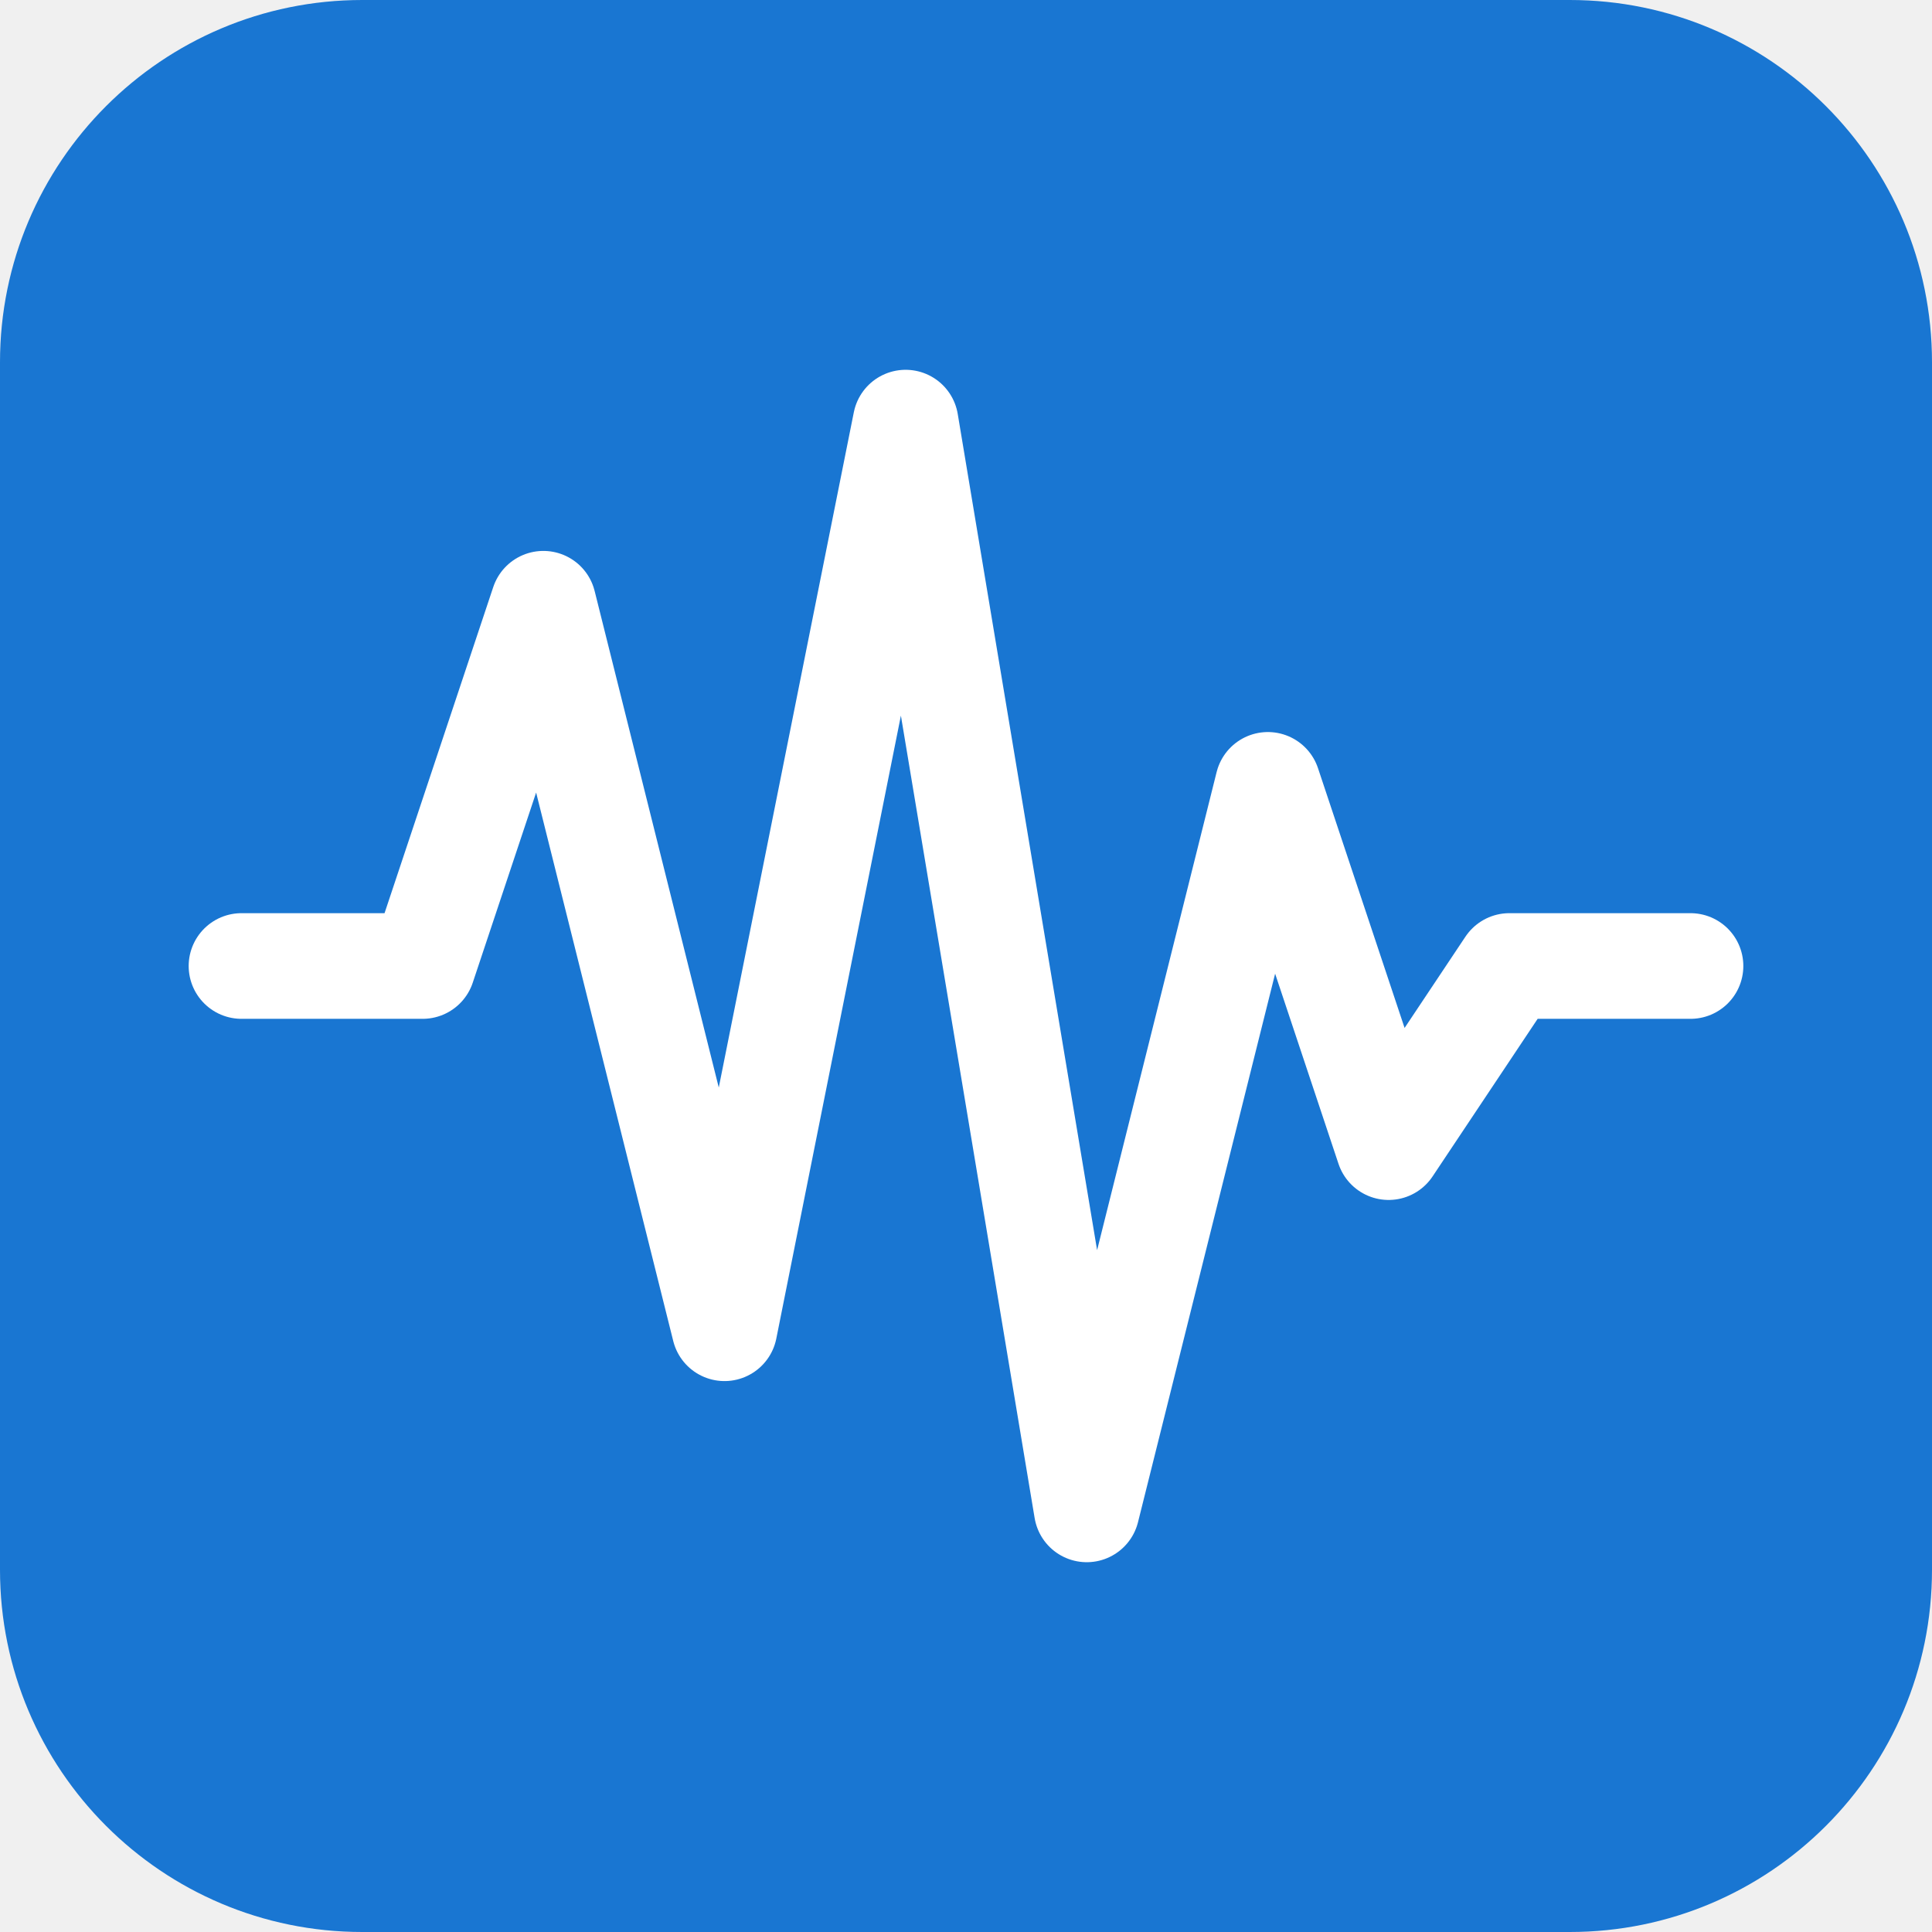
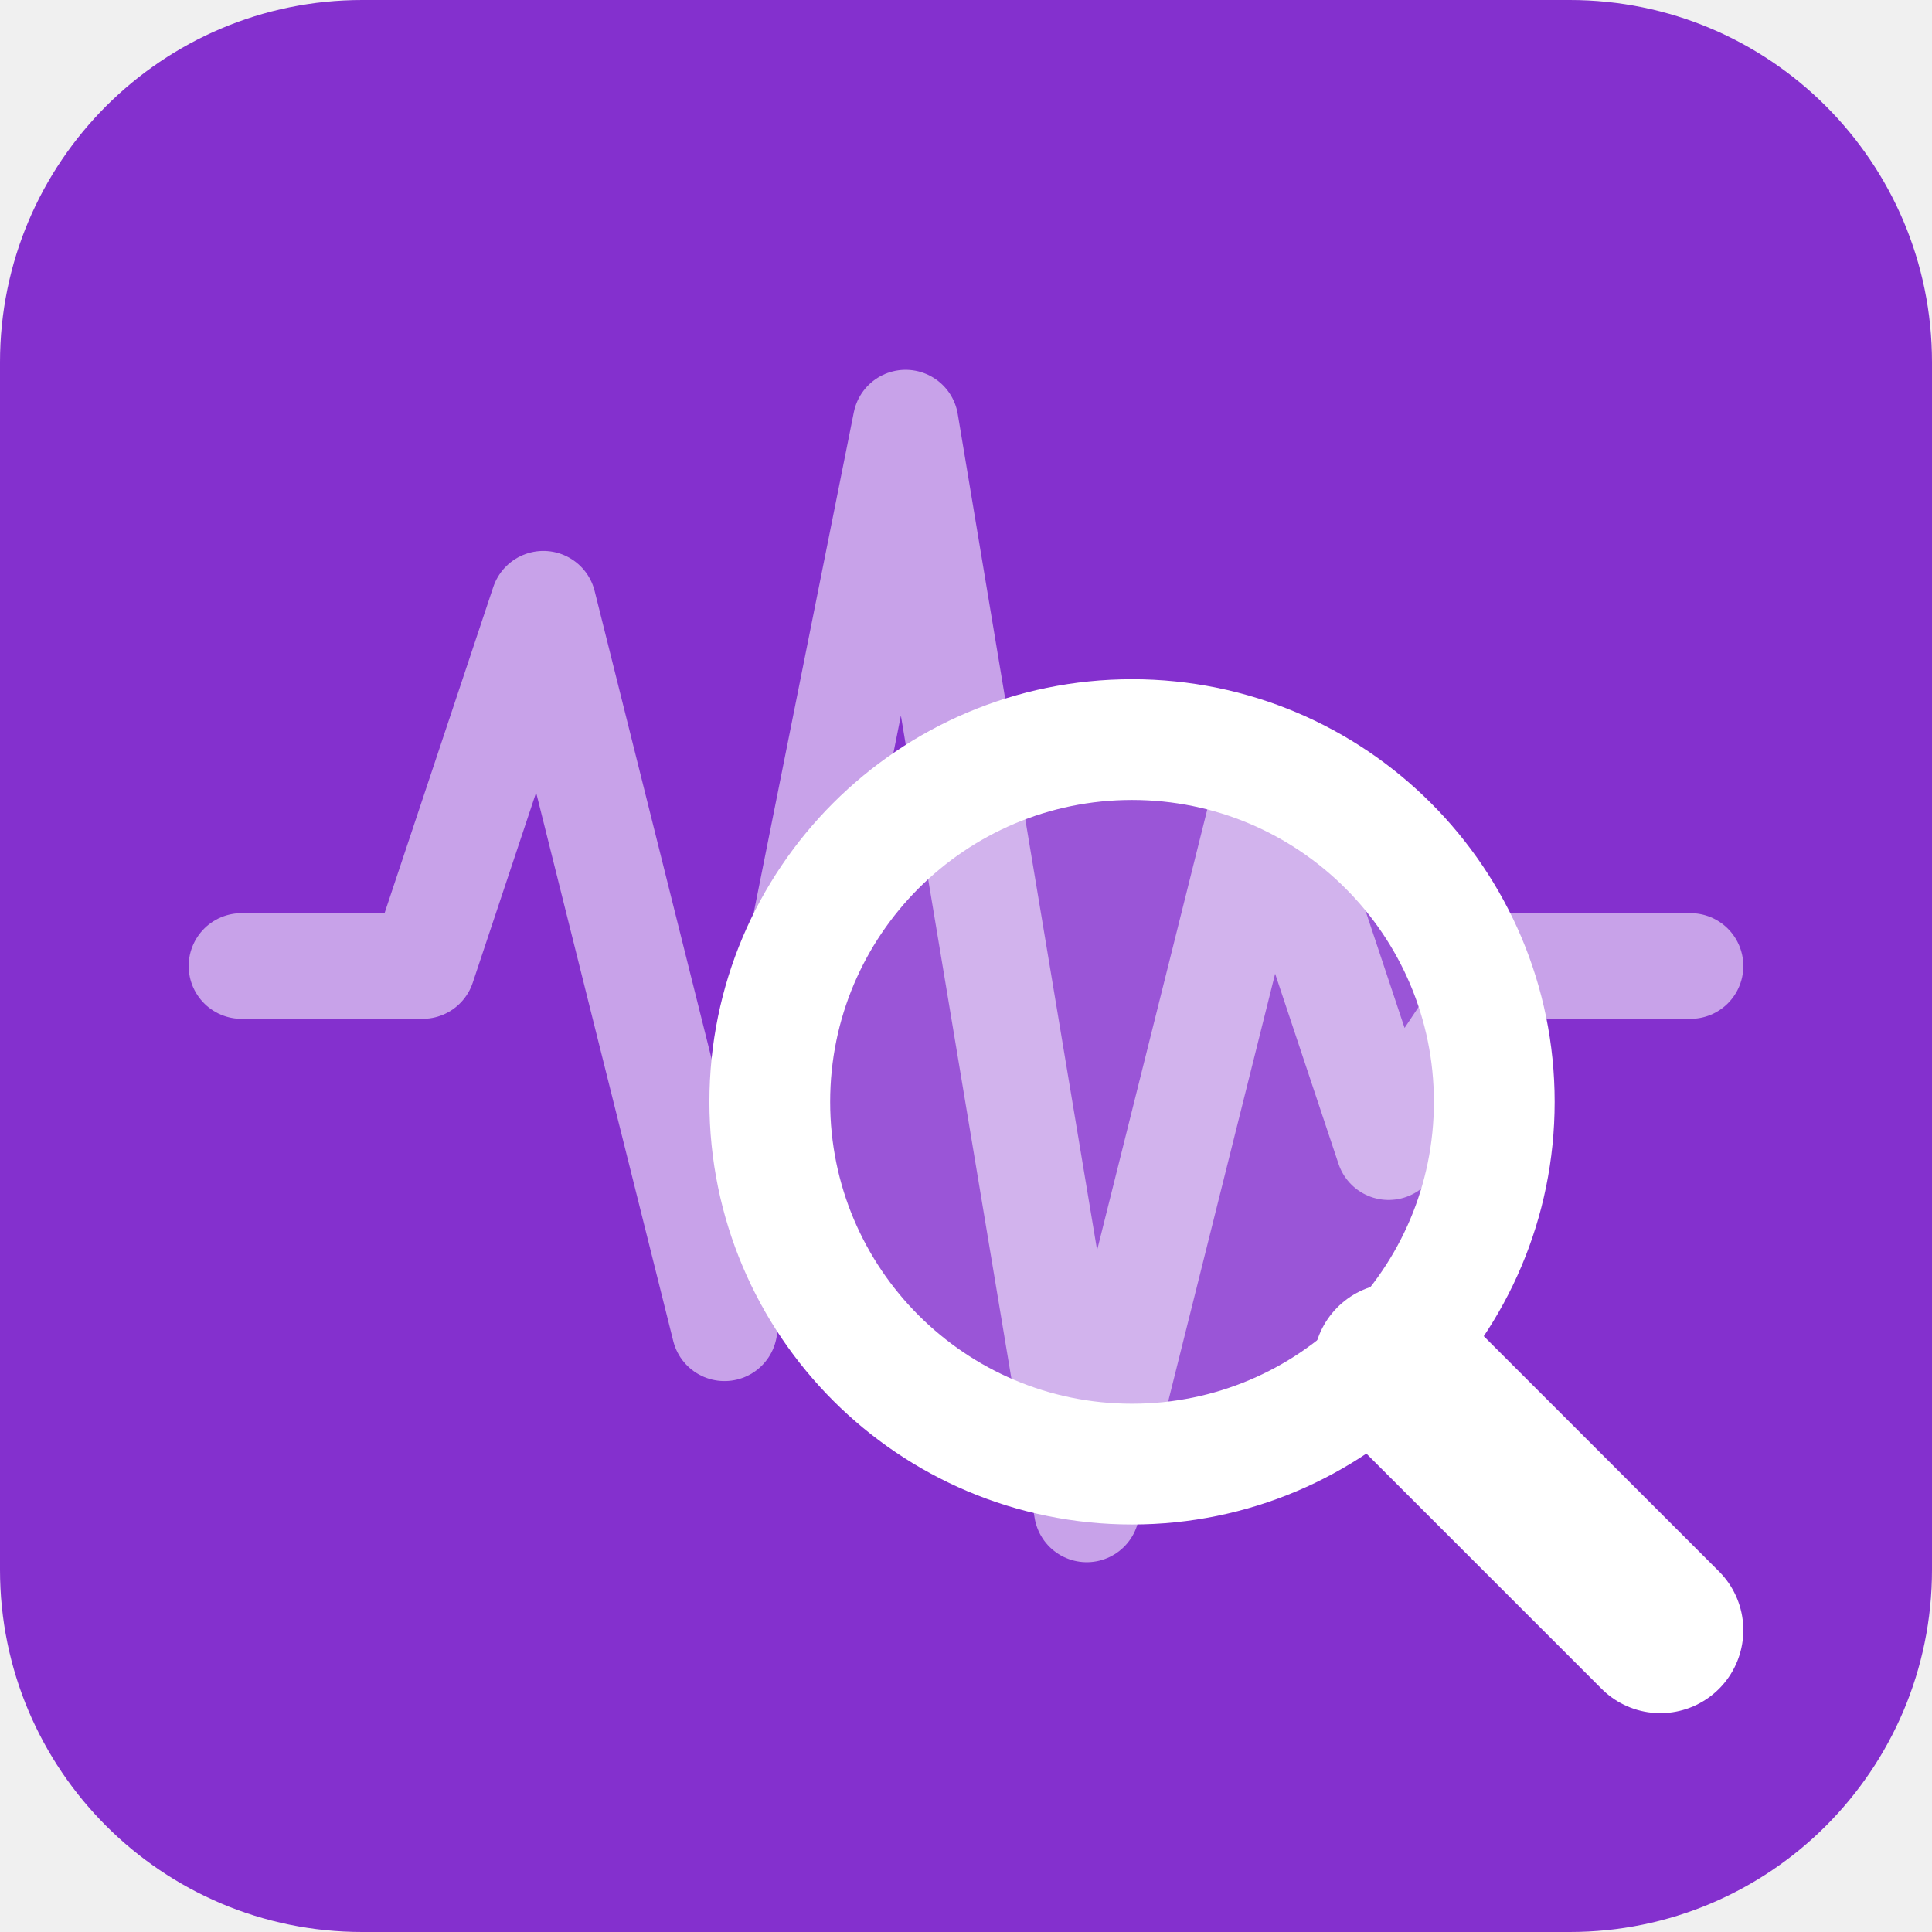
<svg xmlns="http://www.w3.org/2000/svg" viewBox="0 0 512 512">
-   <rect width="512" height="512" rx="96" fill="#1976d2" />
-   <path d="M64 256h48l32-96 48 192 48-240 48 288 48-192 32 96 32-48h48" fill="none" stroke="#fff" stroke-width="28" stroke-linecap="round" stroke-linejoin="round" />
+   <rect width="512" height="512" rx="96" fill="#8430ce" />
+   <path d="M64 256h48l32-96 48 192 48-240 48 288 48-192 32 96 32-48h48" fill="none" stroke="#fff" stroke-opacity="0.55" stroke-width="28" stroke-linecap="round" stroke-linejoin="round" />
+   <circle cx="300" cy="292" r="96" fill="#fff" fill-opacity="0.18" stroke="#fff" stroke-width="32" />
+   <path d="M370 362l70 70" stroke="#fff" stroke-width="44" stroke-linecap="round" />
</svg>
